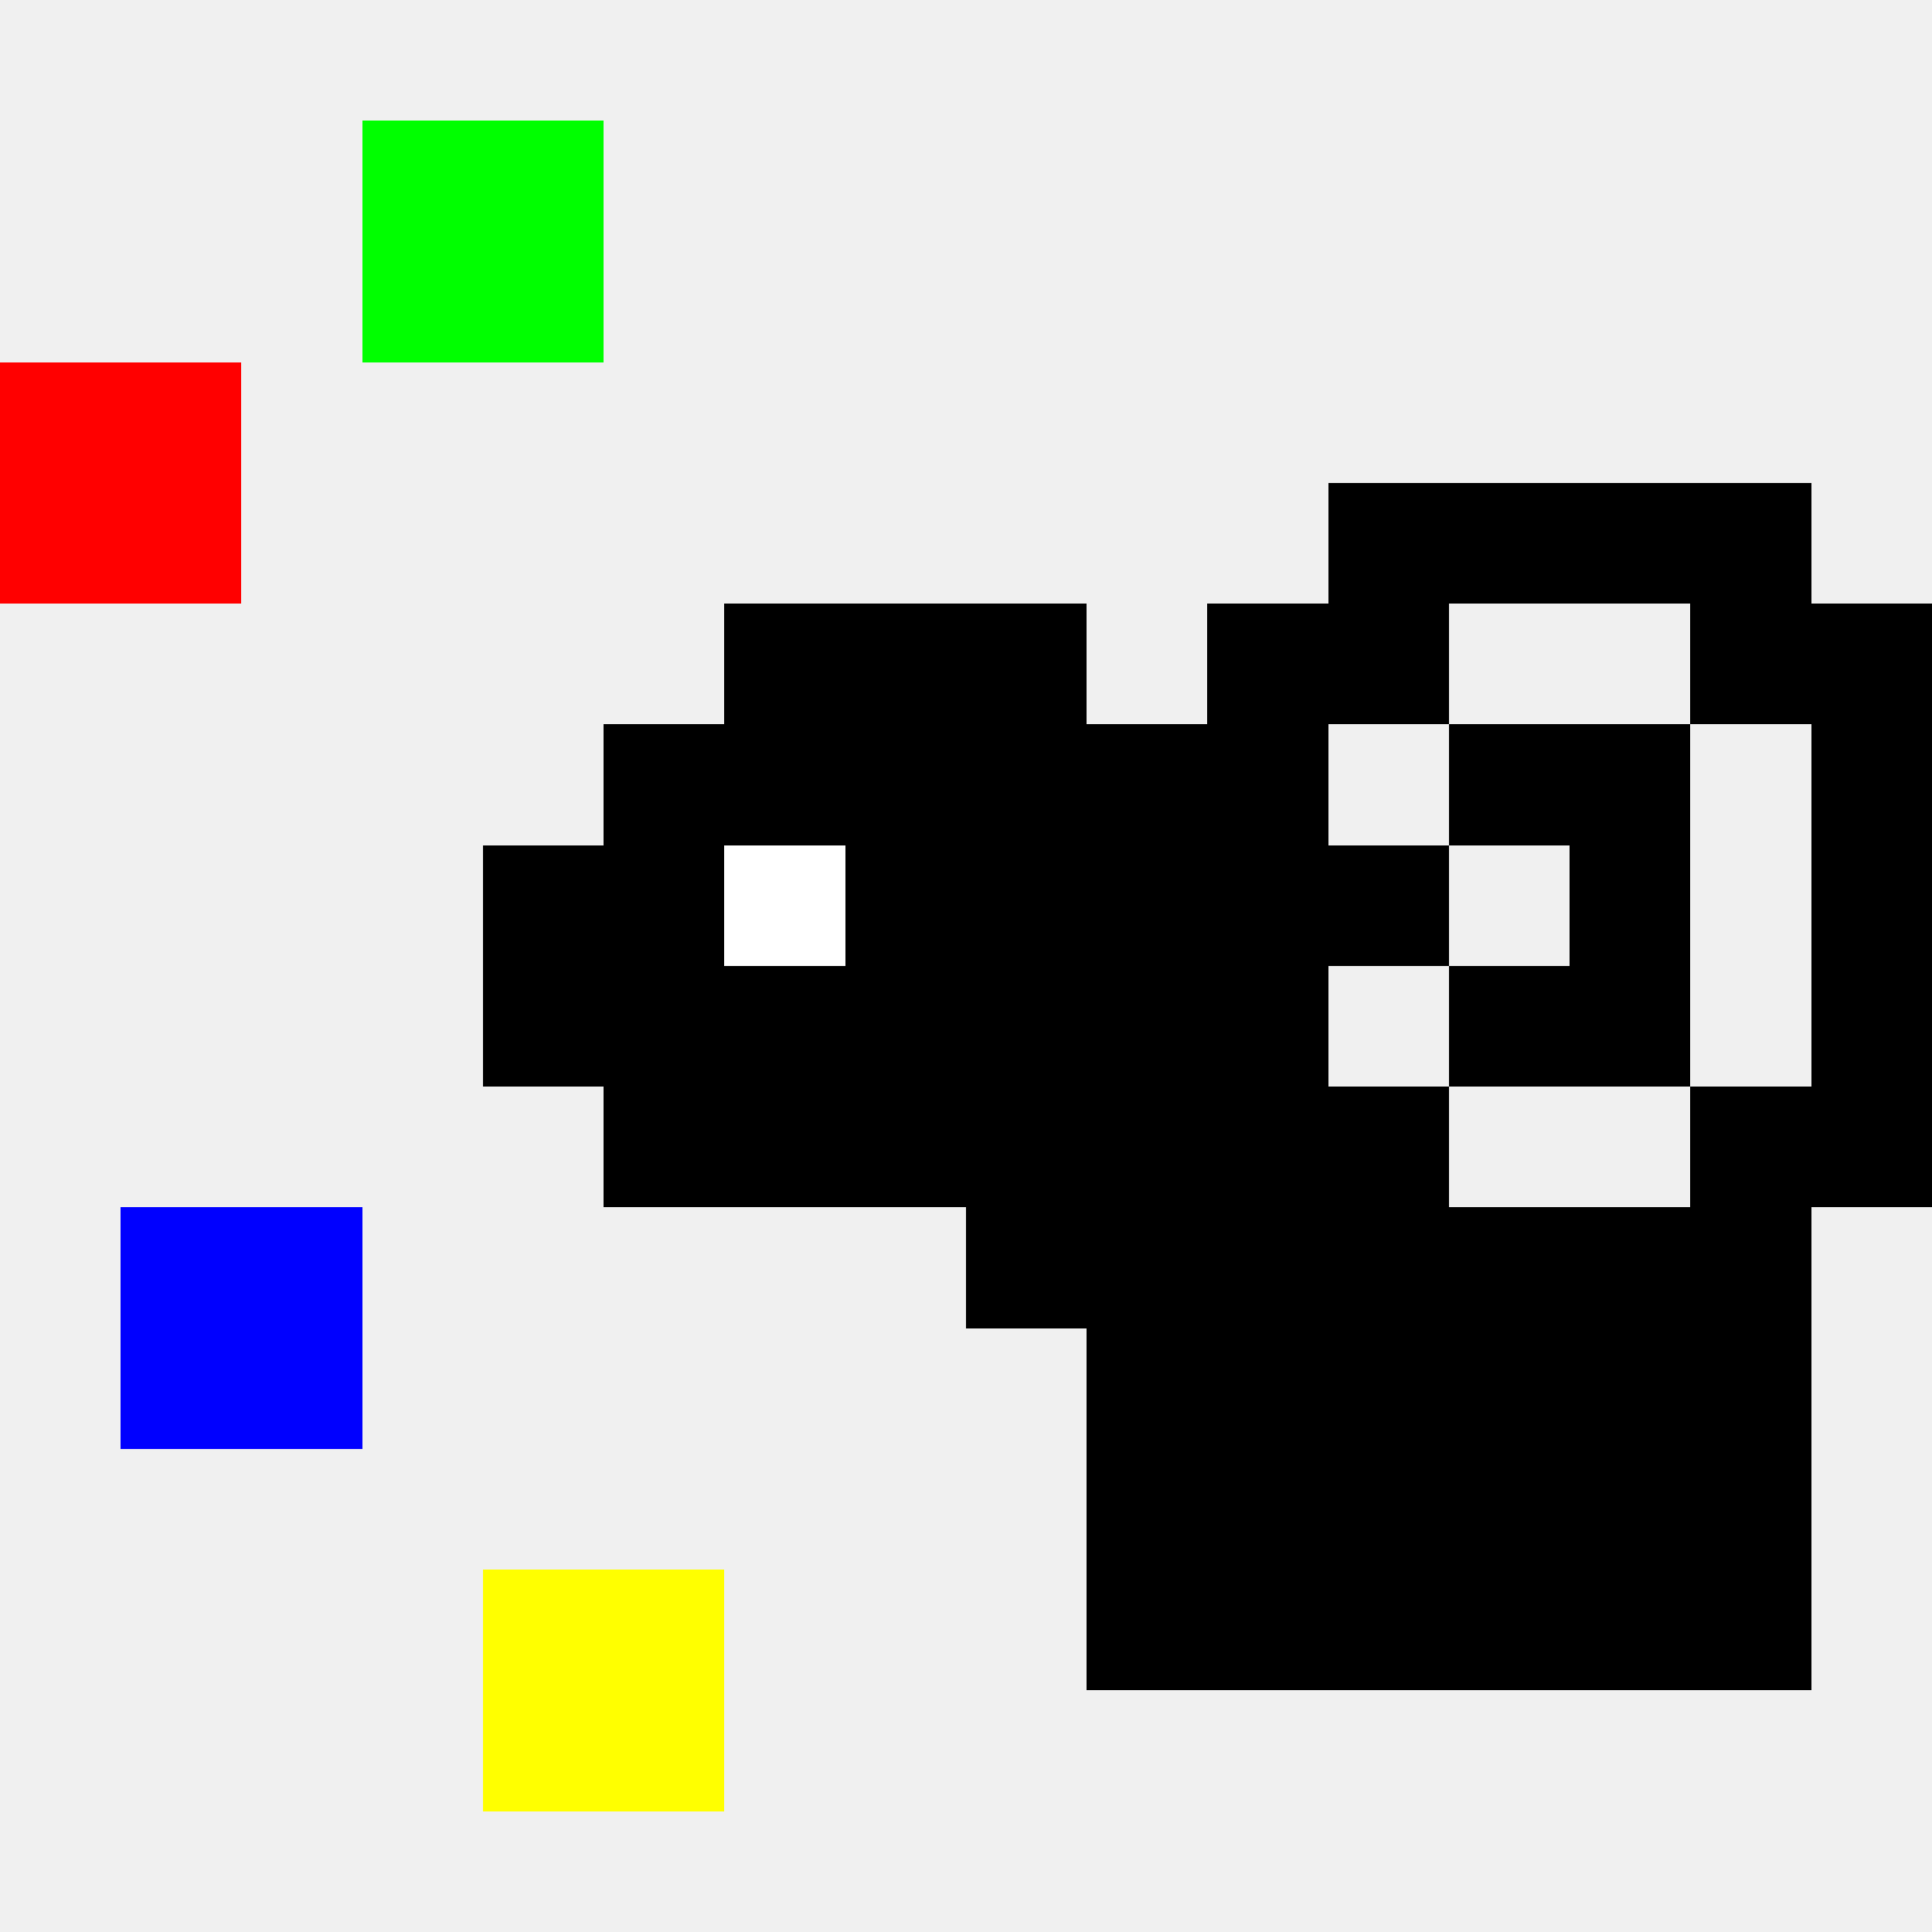
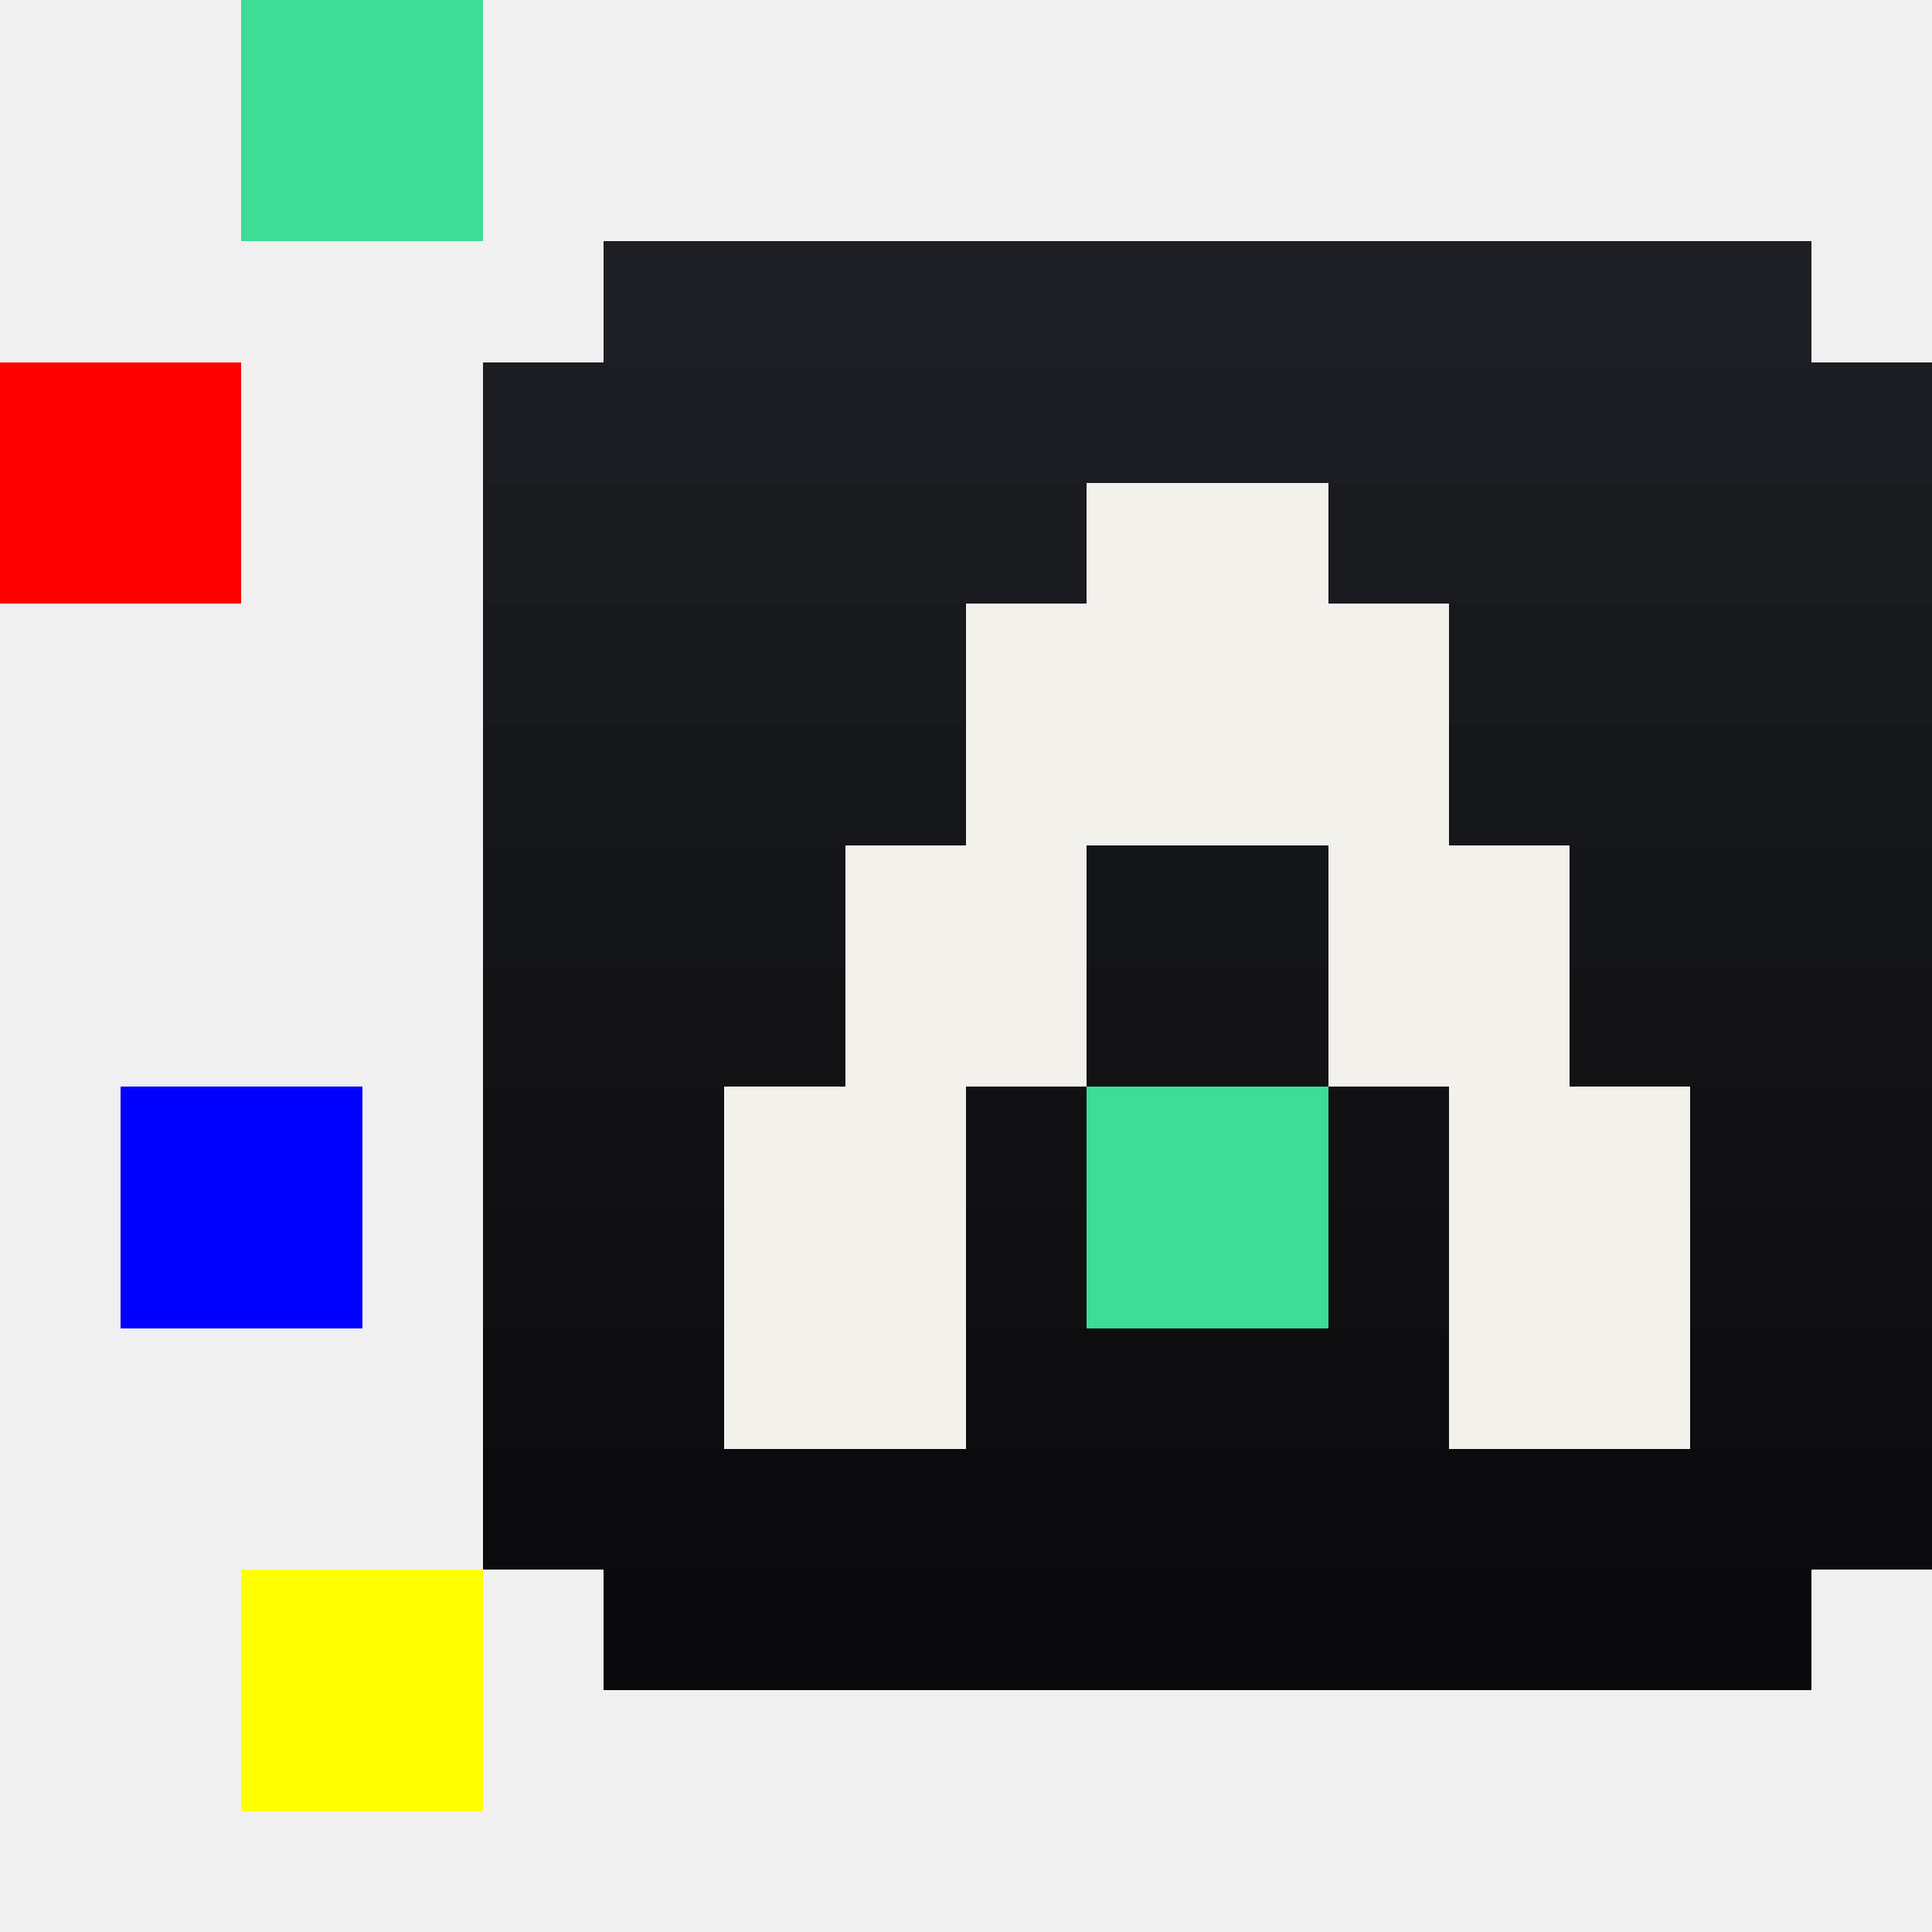
<svg xmlns="http://www.w3.org/2000/svg" width="16" height="16" viewBox="0 0 16 16" shape-rendering="crispEdges">
-   <rect x="3" y="1" width="2" height="1" fill="#00ff00" />
-   <rect x="3" y="2" width="2" height="1" fill="#00ff00" />
+   <rect x="2" y="0" width="2" height="1" fill="#3ddc97" />
+   <rect x="2" y="1" width="2" height="1" fill="#3ddc97" />
+   <rect x="5" y="2" width="10" height="1" fill="#1e1f24" />
  <rect x="0" y="3" width="2" height="1" fill="#ff0000" />
+   <rect x="4" y="3" width="12" height="1" fill="#1c1d22" />
  <rect x="0" y="4" width="2" height="1" fill="#ff0000" />
-   <rect x="11" y="4" width="4" height="1" fill="#000000" />
-   <rect x="6" y="5" width="3" height="1" fill="#000000" />
-   <rect x="10" y="5" width="2" height="1" fill="#000000" />
-   <rect x="14" y="5" width="2" height="1" fill="#000000" />
-   <rect x="5" y="6" width="6" height="1" fill="#000000" />
-   <rect x="12" y="6" width="2" height="1" fill="#000000" />
-   <rect x="15" y="6" width="1" height="1" fill="#000000" />
-   <rect x="4" y="7" width="2" height="1" fill="#000000" />
-   <rect x="6" y="7" width="1" height="1" fill="#ffffff" />
-   <rect x="7" y="7" width="5" height="1" fill="#000000" />
-   <rect x="13" y="7" width="1" height="1" fill="#000000" />
-   <rect x="15" y="7" width="1" height="1" fill="#000000" />
-   <rect x="4" y="8" width="7" height="1" fill="#000000" />
-   <rect x="12" y="8" width="2" height="1" fill="#000000" />
-   <rect x="15" y="8" width="1" height="1" fill="#000000" />
-   <rect x="5" y="9" width="7" height="1" fill="#000000" />
-   <rect x="14" y="9" width="2" height="1" fill="#000000" />
+   <rect x="4" y="4" width="5" height="1" fill="#1a1b1f" />
+   <rect x="9" y="4" width="2" height="1" fill="#f3f1ec" />
+   <rect x="11" y="4" width="5" height="1" fill="#1a1b1f" />
+   <rect x="4" y="5" width="4" height="1" fill="#18191d" />
+   <rect x="8" y="5" width="4" height="1" fill="#f3f1ec" />
+   <rect x="12" y="5" width="4" height="1" fill="#18191d" />
+   <rect x="4" y="6" width="4" height="1" fill="#16171b" />
+   <rect x="8" y="6" width="4" height="1" fill="#f3f1ec" />
+   <rect x="12" y="6" width="4" height="1" fill="#16171b" />
+   <rect x="4" y="7" width="3" height="1" fill="#141519" />
+   <rect x="7" y="7" width="2" height="1" fill="#f3f1ec" />
+   <rect x="9" y="7" width="2" height="1" fill="#141519" />
+   <rect x="11" y="7" width="2" height="1" fill="#f3f1ec" />
+   <rect x="13" y="7" width="3" height="1" fill="#141519" />
+   <rect x="4" y="8" width="3" height="1" fill="#131316" />
+   <rect x="7" y="8" width="2" height="1" fill="#f3f1ec" />
+   <rect x="9" y="8" width="2" height="1" fill="#131316" />
+   <rect x="11" y="8" width="2" height="1" fill="#f3f1ec" />
+   <rect x="13" y="8" width="3" height="1" fill="#131316" />
+   <rect x="1" y="9" width="2" height="1" fill="#0000ff" />
+   <rect x="4" y="9" width="2" height="1" fill="#111114" />
+   <rect x="6" y="9" width="2" height="1" fill="#f3f1ec" />
+   <rect x="8" y="9" width="1" height="1" fill="#111114" />
+   <rect x="9" y="9" width="2" height="1" fill="#3ddc97" />
+   <rect x="11" y="9" width="1" height="1" fill="#111114" />
+   <rect x="12" y="9" width="2" height="1" fill="#f3f1ec" />
+   <rect x="14" y="9" width="2" height="1" fill="#111114" />
  <rect x="1" y="10" width="2" height="1" fill="#0000ff" />
-   <rect x="8" y="10" width="7" height="1" fill="#000000" />
-   <rect x="1" y="11" width="2" height="1" fill="#0000ff" />
-   <rect x="9" y="11" width="6" height="1" fill="#000000" />
-   <rect x="9" y="12" width="6" height="1" fill="#000000" />
-   <rect x="4" y="13" width="2" height="1" fill="#ffff00" />
-   <rect x="9" y="13" width="6" height="1" fill="#000000" />
-   <rect x="4" y="14" width="2" height="1" fill="#ffff00" />
+   <rect x="4" y="10" width="2" height="1" fill="#0f0f12" />
+   <rect x="6" y="10" width="2" height="1" fill="#f3f1ec" />
+   <rect x="8" y="10" width="1" height="1" fill="#0f0f12" />
+   <rect x="9" y="10" width="2" height="1" fill="#3ddc97" />
+   <rect x="11" y="10" width="1" height="1" fill="#0f0f12" />
+   <rect x="12" y="10" width="2" height="1" fill="#f3f1ec" />
+   <rect x="14" y="10" width="2" height="1" fill="#0f0f12" />
+   <rect x="4" y="11" width="2" height="1" fill="#0d0d10" />
+   <rect x="6" y="11" width="2" height="1" fill="#f3f1ec" />
+   <rect x="8" y="11" width="4" height="1" fill="#0d0d10" />
+   <rect x="12" y="11" width="2" height="1" fill="#f3f1ec" />
+   <rect x="14" y="11" width="2" height="1" fill="#0d0d10" />
+   <rect x="4" y="12" width="12" height="1" fill="#0b0b0d" />
+   <rect x="2" y="13" width="2" height="1" fill="#ffff00" />
+   <rect x="5" y="13" width="10" height="1" fill="#09090b" />
+   <rect x="2" y="14" width="2" height="1" fill="#ffff00" />
</svg>
